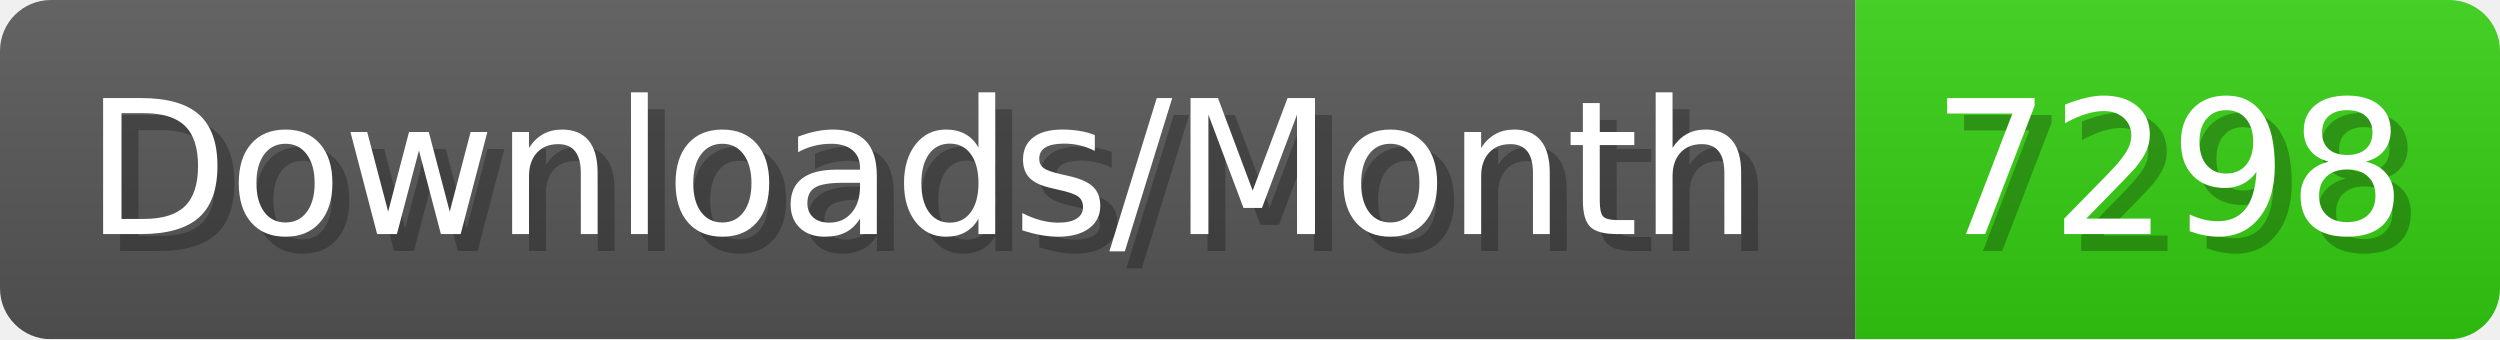
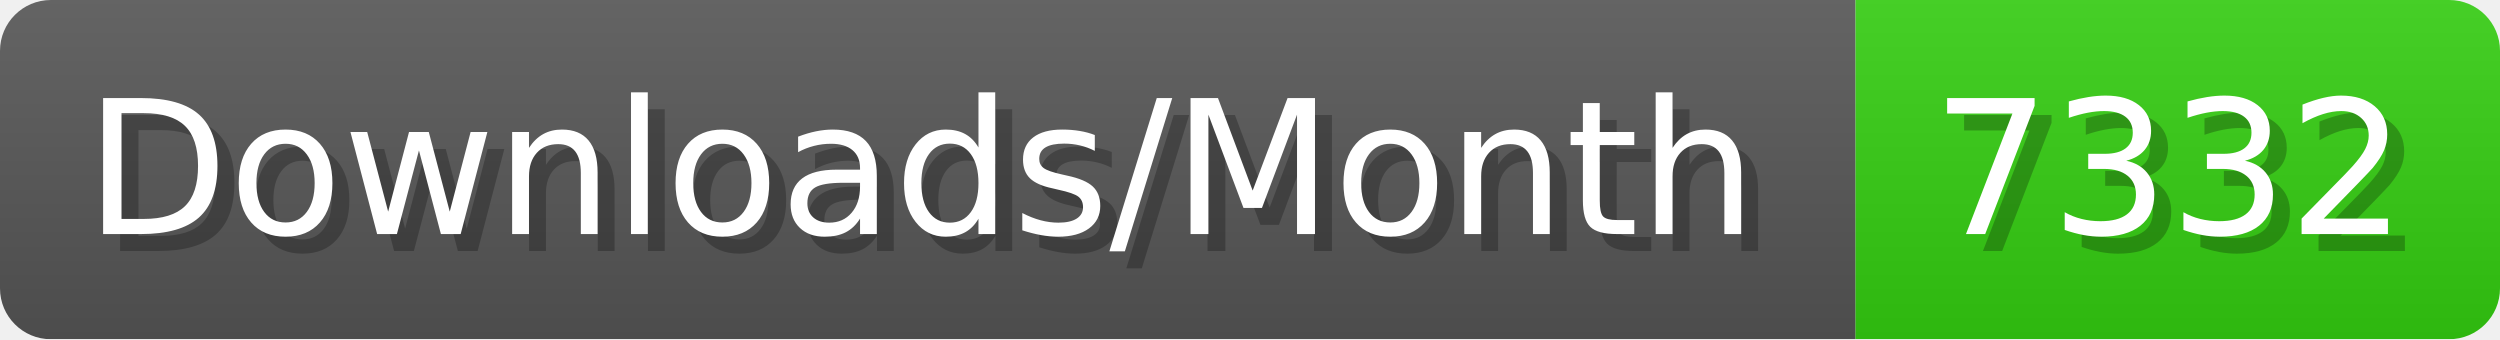
- <svg xmlns="http://www.w3.org/2000/svg" width="147.4" height="20" viewBox="0 0 1474 200" role="img" aria-label="Downloads/Month: 7298">
+ <svg xmlns="http://www.w3.org/2000/svg" width="147.4" height="20" viewBox="0 0 1474 200" role="img" aria-label="Downloads/Month: 7332">
  <linearGradient id="YlXUI" x2="0" y2="100%">
    <stop offset="0" stop-opacity=".1" stop-color="#EEE" />
    <stop offset="1" stop-opacity=".1" />
  </linearGradient>
  <mask id="JHhop">
    <rect width="1474" height="200" rx="30" fill="#FFF" />
  </mask>
  <g mask="url(#JHhop)">
    <rect width="1094" height="200" fill="#555" />
    <rect width="380" height="200" fill="#3C1" x="1094" />
    <rect width="1474" height="200" fill="url(#YlXUI)" />
  </g>
  <g aria-hidden="true" fill="#fff" text-anchor="start" font-family="Verdana,DejaVu Sans,sans-serif" font-size="110">
    <text x="60" y="148" textLength="994" fill="#000" opacity="0.25">Downloads/Month</text>
    <text x="50" y="138" textLength="994">Downloads/Month</text>
-     <text x="1149" y="148" textLength="280" fill="#000" opacity="0.25">7298</text>
-     <text x="1139" y="138" textLength="280">7298</text>
+     <text x="1149" y="148" textLength="280" fill="#000" opacity="0.25">7332</text>
+     <text x="1139" y="138" textLength="280">7332</text>
  </g>
</svg>
